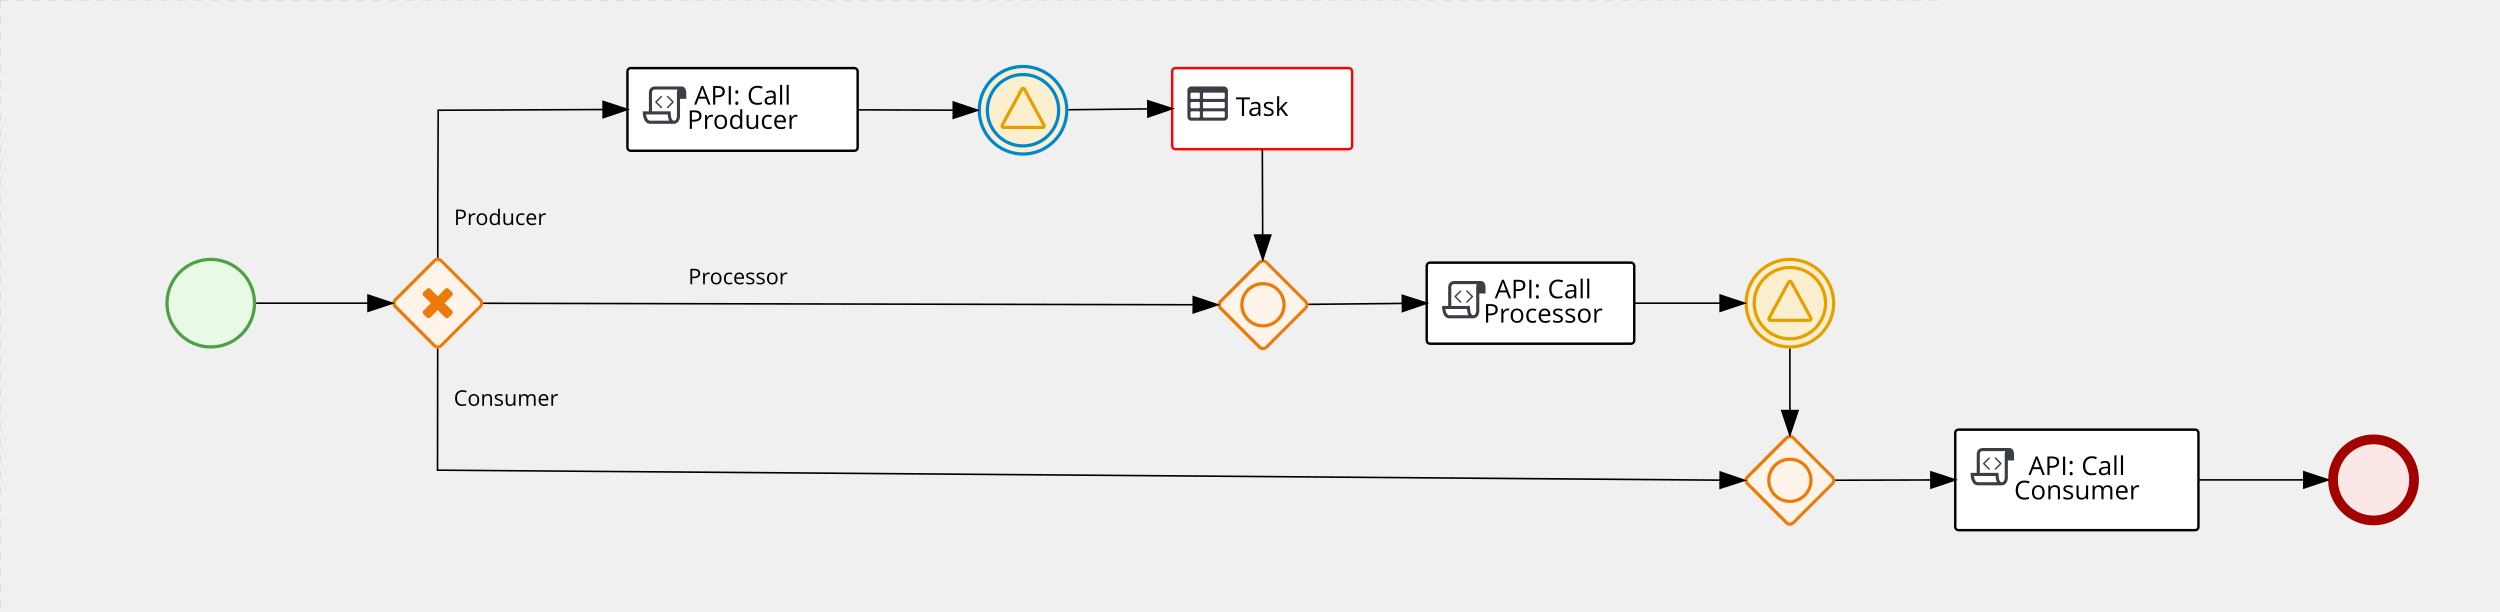
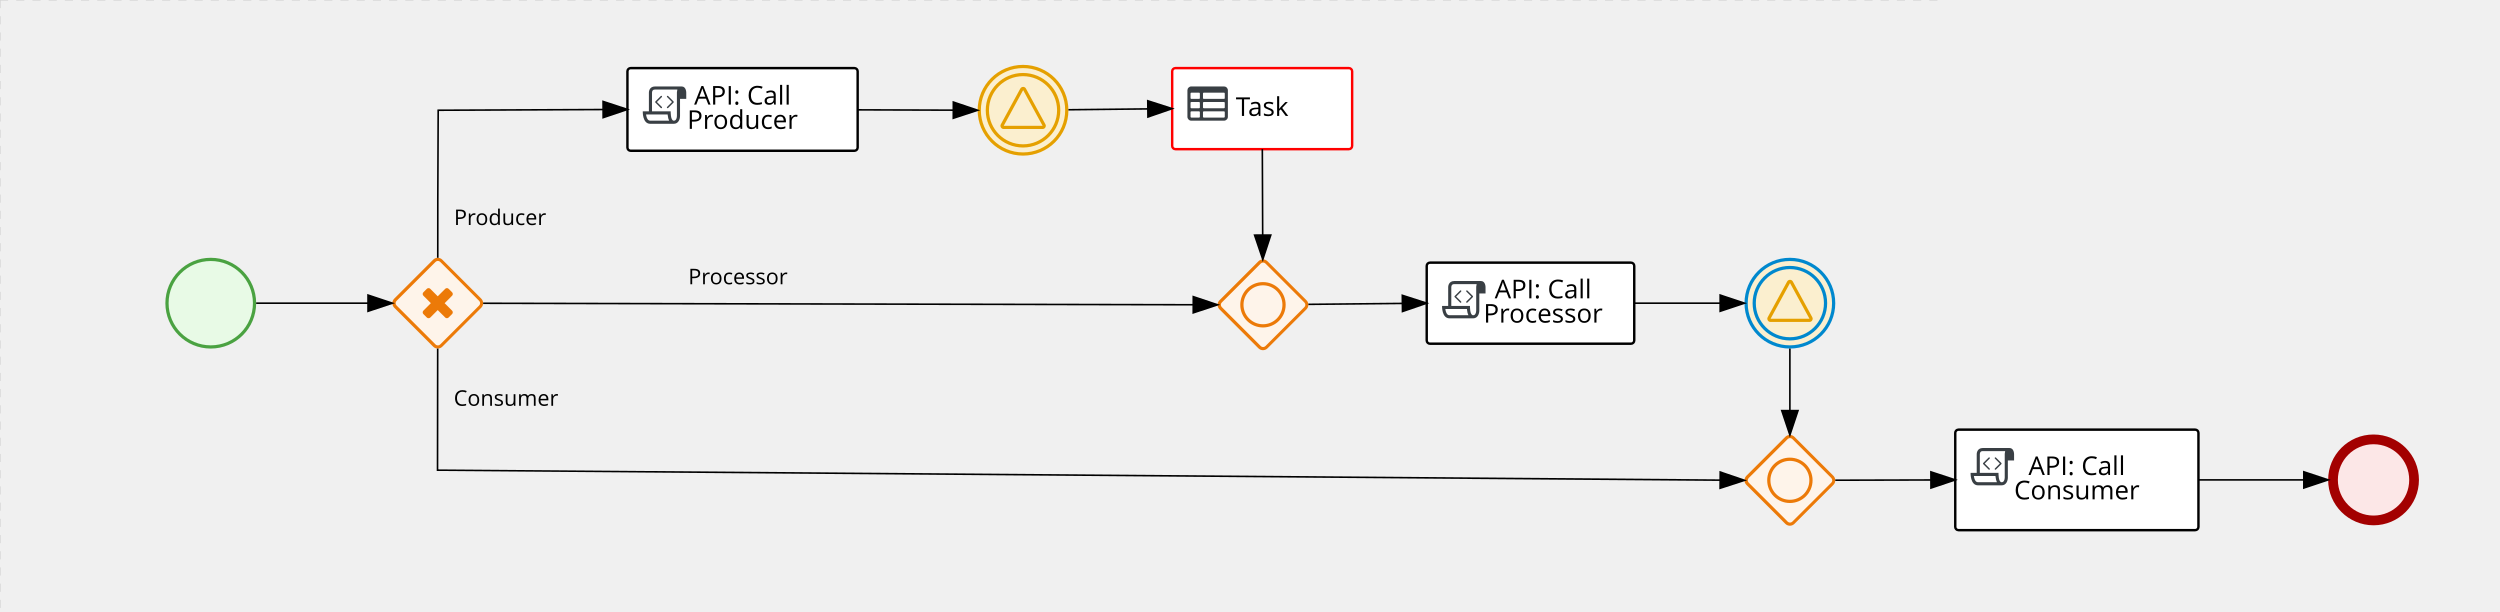
<svg xmlns="http://www.w3.org/2000/svg" version="1.1" width="1542" height="377" viewBox="0 0 1542 377">
  <defs />
  <g transform="matrix(1,0,0,1,0,0)">
    <g>
      <g>
        <g>
          <path fill="none" stroke="#d3d3d3" paint-order="fill stroke markers" d=" M 0 0 L 1200 0" stroke-miterlimit="10" stroke-opacity="0.8" stroke-dasharray="5" />
        </g>
        <g>
          <path fill="none" stroke="#d3d3d3" paint-order="fill stroke markers" d=" M 0 0 L 0 800" stroke-miterlimit="10" stroke-opacity="0.8" stroke-dasharray="5" />
        </g>
      </g>
      <g id="_FB3B2DDF-F28E-4488-AC1C-FC80F6DFA21D" bpmn2nodeid="_FB3B2DDF-F28E-4488-AC1C-FC80F6DFA21D" transform="matrix(1,0,0,1,723,42)">
        <g>
          <path fill="none" stroke="none" />
        </g>
        <g transform="matrix(1,0,0,1,0,0)">
          <path fill="#ffffff" stroke="none" id="_FB3B2DDF-F28E-4488-AC1C-FC80F6DFA21D?shapeType=BACKGROUND" paint-order="stroke fill markers" d=" M 2 0 L 109 0 L 109 0 A 2 2 0 0 1 111 2 L 111 48 L 111 48 A 2 2 0 0 1 109 50 L 2 50 L 2 50 A 2 2 0 0 1 0 48 L 0 2 L 0 2 A 2 2 0 0 1 2 0 Z" />
        </g>
        <g transform="matrix(1,0,0,1,0,0)">
          <path fill="none" stroke="rgb(255,0,0)" id="_FB3B2DDF-F28E-4488-AC1C-FC80F6DFA21D?shapeType=BORDER&amp;renderType=STROKE" paint-order="fill stroke markers" d=" M 2 0 L 109 0 L 109 0 A 2 2 0 0 1 111 2 L 111 48 L 111 48 A 2 2 0 0 1 109 50 L 2 50 L 2 50 A 2 2 0 0 1 0 48 L 0 2 L 0 2 A 2 2 0 0 1 2 0 Z" stroke-miterlimit="10" stroke-width="1.5" stroke-dasharray="" />
        </g>
        <g>
          <g transform="matrix(0.06,0,0,0.06,9.4,9.4)">
            <g transform="matrix(1,0,0,1,0,0)">
              <path fill="#393f44" stroke="none" id="_FB3B2DDF-F28E-4488-AC1C-FC80F6DFA21D_task__l39e__3KHJ" paint-order="stroke fill markers" d=" M 0 0 M 128 344 L 128 296 C 128 293.7 127.2 291.8 125.8 290.2 C 124.4 288.6 122.4 288 120 288 L 40 288 C 37.7 288 35.8 288.8 34.2 290.2 C 32.6 291.6 32 293.7 32 296 L 32 344 C 32 346.3 32.8 348.2 34.2 349.8 C 35.6 351.4 37.6 352 40 352 L 120 352 C 122.3 352 124.2 351.2 125.8 349.8 C 127.4 348.4 128 346.3 128 344 Z M 0 0 M 128 248 L 128 200 C 128 197.7 127.2 195.8 125.8 194.2 C 124.4 192.6 122.4 192 120 192 L 40 192 C 37.7 192 35.8 192.8 34.2 194.2 C 32.6 195.6 32 197.7 32 200 L 32 248 C 32 250.3 32.8 252.2 34.2 253.8 C 35.6 255.4 37.6 256 40 256 L 120 256 C 122.3 256 124.2 255.2 125.8 253.8 C 127.4 252.4 128 250.3 128 248 Z M 0 0 M 376 352 C 378.3 352 380.2 351.2 381.8 349.8 C 383.4 348.4 384 346.4 384 344 L 384 296 C 384 293.7 383.2 291.8 381.8 290.2 C 380.4 288.6 378.4 288 376 288 L 168 288 C 165.7 288 163.8 288.8 162.2 290.2 C 160.6 291.6 160 293.6 160 296 L 160 344 C 160 346.3 160.8 348.2 162.2 349.8 C 163.6 351.4 165.6 352 168 352 L 376 352 Z M 0 0 M 128 152 L 128 104 C 128 101.7 127.2 99.8 125.8 98.2 C 124.4 96.6 122.3 96 120 96 L 40 96 C 37.7 96 35.8 96.8 34.2 98.2 C 32.6 99.6 32 101.7 32 104 L 32 152 C 32 154.3 32.8 156.2 34.2 157.8 C 35.6 159.4 37.6 160 40 160 L 120 160 C 122.3 160 124.2 159.2 125.8 157.8 C 127.4 156.4 128 154.3 128 152 Z M 0 0 M 376 256 C 378.3 256 380.2 255.2 381.8 253.8 C 383.4 252.4 384 250.4 384 248 L 384 200 C 384 197.7 383.2 195.8 381.8 194.2 C 380.4 192.6 378.4 192 376 192 L 168 192 C 165.7 192 163.8 192.8 162.2 194.2 C 160.6 195.6 160 197.6 160 200 L 160 248 C 160 250.3 160.8 252.2 162.2 253.8 C 163.6 255.4 165.6 256 168 256 L 376 256 Z M 0 0 M 376 160 C 378.3 160 380.2 159.2 381.8 157.8 C 383.4 156.4 384 154.4 384 152 L 384 104 C 384 101.7 383.2 99.8 381.8 98.2 C 380.4 96.6 378.3 96 376 96 L 168 96 C 165.7 96 163.8 96.8 162.2 98.2 C 160.6 99.6 160 101.6 160 104 L 160 152 C 160 154.3 160.8 156.2 162.2 157.8 C 163.6 159.4 165.6 160 168 160 L 376 160 Z M 0 0 M 416 72 L 416 344 C 416 355 412.1 364.4 404.2 372.2 C 396.3 380 387 384 376 384 L 40 384 C 29 384 19.6 380.1 11.8 372.2 C 4 364.3 0 355 0 344 L 0 72 C 0 61 3.9 51.6 11.8 43.8 C 19.7 36 29 32 40 32 L 376 32 C 387 32 396.4 35.9 404.2 43.8 C 412 51.7 416 61 416 72 Z" />
            </g>
          </g>
        </g>
        <g transform="matrix(1,0,0,1,39.25,17.5)">
          <text fill="#000000" stroke="none" font-family="Open Sans" font-size="12pt" font-style="normal" font-weight="normal" text-decoration="normal" x="16.25" y="12" text-anchor="middle" dominant-baseline="alphabetic">Task</text>
        </g>
      </g>
      <g id="_B7E5A919-E257-4035-85AF-10C59451F5D8" bpmn2nodeid="_B7E5A919-E257-4035-85AF-10C59451F5D8" transform="matrix(1,0,0,1,1076,268.2736)">
        <g>
          <path fill="none" stroke="none" />
        </g>
        <g transform="matrix(0.125,0,0,0.125,0,0)">
          <g transform="matrix(1,0,0,1,0,0)">
            <path fill="#fef4ea" stroke="none" id="_B7E5A919-E257-4035-85AF-10C59451F5D8?shapeType=BACKGROUND" paint-order="stroke fill markers" d=" M 0 0 M 224.4 4.3 C 216.4 4.3 208.4 7.3 202.3 13.4 L 13.5 202.2 C 1.3 214.4 1.3 234.2 13.5 246.4 L 202.2 435.1 C 208.3 441.2 216.4 444.2 224.3 444.2 C 232.2 444.2 240.3 441.2 246.4 435.1 L 435.1 246.4 C 447.3 234.2 447.3 214.4 435.1 202.2 L 246.5 13.4 C 240.4 7.3 232.4 4.3 224.4 4.3 L 224.4 4.3 Z" />
          </g>
          <g>
            <g transform="matrix(1,0,0,1,0,0)">
              <g transform="matrix(1,0,0,1,0,0)">
                <path fill="#ec7a08" stroke="none" id="_B7E5A919-E257-4035-85AF-10C59451F5D8?shapeType=BORDER&amp;renderType=FILL" paint-order="stroke fill markers" d=" M 0 0 M 20.8 212.7 L 213.3 20.2 C 219.6 13.9 229.7 13.9 235.9 20.2 L 428.4 212.7 C 434.7 219 434.7 229.1 428.4 235.3 L 235.9 427.8 C 229.6 434.1 219.5 434.1 213.3 427.8 L 20.8 235.3 C 14.5 229.1 14.5 218.9 20.8 212.7 L 20.8 212.7 Z M 0 0 M 0 224 C 0 232.1 3.1 240.3 9.3 246.5 L 201.5 438.7 C 213.9 451.1 234.1 451.1 246.5 438.7 L 438.7 246.5 C 444.9 240.3 448 232.1 448 224 C 448 215.9 444.9 207.7 438.7 201.5 L 246.5 9.3 C 234.1 -3.1 213.9 -3.1 201.5 9.3 L 9.3 201.5 C 3.1 207.7 0 215.9 0 224 L 0 224 Z" />
              </g>
            </g>
          </g>
          <g>
            <g transform="matrix(1,0,0,1,0,0)">
              <g transform="matrix(1,0,0,1,0,0)">
                <path fill="#ec7a08" stroke="none" id="_B7E5A919-E257-4035-85AF-10C59451F5D8_inclusive" paint-order="stroke fill markers" d=" M 0 0 M 224 127.9 C 249.6 127.9 273.8 137.9 291.9 156 C 310 174.2 320 198.3 320 223.9 C 320 249.5 310 273.6 291.9 291.8 C 273.8 309.9 249.7 319.9 224 319.9 C 198.3 319.9 174.2 309.9 156.1 291.8 C 138 273.7 128 249.6 128 223.9 C 128 198.2 138 174.1 156.1 156 C 174.2 137.9 198.4 127.9 224 127.9 M 224 111.9 C 162.1 111.9 112 162 112 223.9 C 112 285.8 162.1 335.9 224 335.9 C 285.9 335.9 336 285.8 336 223.9 C 336 162 285.9 111.9 224 111.9 L 224 111.9 Z" />
              </g>
            </g>
          </g>
        </g>
        <g transform="matrix(1,0,0,1,28,61)" />
      </g>
      <g id="_68AA4A4B-A0DD-431D-AE56-16A1372D96DF" bpmn2nodeid="_68AA4A4B-A0DD-431D-AE56-16A1372D96DF" transform="matrix(1,0,0,1,1206,265)">
        <g>
          <path fill="none" stroke="none" />
        </g>
        <g transform="matrix(1,0,0,1,0,0)">
          <path fill="#ffffff" stroke="none" id="_68AA4A4B-A0DD-431D-AE56-16A1372D96DF?shapeType=BACKGROUND" paint-order="stroke fill markers" d=" M 2 0 L 148 0 L 148 0 A 2 2 0 0 1 150 2 L 150 60 L 150 60 A 2 2 0 0 1 148 62 L 2 62 L 2 62 A 2 2 0 0 1 0 60 L 0 2 L 0 2 A 2 2 0 0 1 2 0 Z" />
        </g>
        <g transform="matrix(1,0,0,1,0,0)">
          <path fill="none" stroke="rgb(0,0,0)" id="_68AA4A4B-A0DD-431D-AE56-16A1372D96DF?shapeType=BORDER&amp;renderType=STROKE" paint-order="fill stroke markers" d=" M 2 0 L 148 0 L 148 0 A 2 2 0 0 1 150 2 L 150 60 L 150 60 A 2 2 0 0 1 148 62 L 2 62 L 2 62 A 2 2 0 0 1 0 60 L 0 2 L 0 2 A 2 2 0 0 1 2 0 Z" stroke-miterlimit="10" stroke-width="1.5" stroke-dasharray="" />
        </g>
        <g>
          <g transform="matrix(0.06,0,0,0.06,9.4,9.4)">
            <g transform="matrix(1,0,0,1,0,0)">
              <path fill="#393f44" stroke="none" id="_68AA4A4B-A0DD-431D-AE56-16A1372D96DF_task__FQFd__KwNe" paint-order="stroke fill markers" d=" M 0 0 M 197.3 130.2 C 194.4 127.3 189.6 127.3 186.7 130.2 L 130.2 186.7 C 127.3 189.6 127.3 194.4 130.2 197.3 L 186.7 253.8 C 188.1 255.3 190.1 256 192 256 C 193.9 256 195.9 255.3 197.3 253.7 C 200.2 250.8 200.2 246 197.3 243.1 L 146.2 192 L 197.3 140.8 C 200.2 137.9 200.2 133.1 197.3 130.2 Z" />
            </g>
            <g transform="matrix(1,0,0,1,0,0)">
              <path fill="#393f44" stroke="none" id="_68AA4A4B-A0DD-431D-AE56-16A1372D96DF_task__FQFd__W91P" paint-order="stroke fill markers" d=" M 0 0 M 261.3 130.2 C 258.4 127.3 253.6 127.3 250.7 130.2 C 247.8 133.1 247.8 137.9 250.7 140.8 L 301.8 191.9 L 250.7 243 C 247.8 245.9 247.8 250.7 250.7 253.6 C 252.1 255.3 254.1 256 256 256 C 257.9 256 259.9 255.3 261.3 253.8 L 317.8 197.3 C 320.7 194.4 320.7 189.6 317.8 186.7 L 261.3 130.2 Z" />
            </g>
            <g transform="matrix(1,0,0,1,0,0)">
              <path fill="#393f44" stroke="none" id="_68AA4A4B-A0DD-431D-AE56-16A1372D96DF_task__FQFd__wKhe" paint-order="stroke fill markers" d=" M 0 0 M 400 32 C 400 32 152.8 32 128 32 C 62 32 64 96 64 96 L 64 288 L 1 288 C 1 288 -4 416 78 416 L 320 416 C 368 416 384 368 384 336 C 384 314.2 384 224.4 384 160 L 448 160 L 448 96 C 448 96 449 32 400 32 Z M 0 0 M 78 383.9 C 68.5 383.9 61.6 381.1 55.5 374.9 C 43.4 362.4 37.5 339.6 34.9 320 L 256.9 320 C 257.1 322.7 257.3 325.4 257.6 328.2 C 260 351.6 264.7 370.1 271.9 383.9 L 78 383.9 L 78 383.9 Z M 0 0 M 352 336 C 352 345.9 349.6 360.3 342.9 371 C 337.2 380.1 330.4 384 320 384 C 285 384 288 288 288 288 L 96 288 L 96 96 L 96 95.9 L 96 95.1 C 96 90.6 97.6 78.3 104.7 71.2 C 106.5 69.4 111.9 64 128 64 L 356.5 64 C 354.4 72.8 352.8 81.8 352.2 89.9 C 352.2 90.5 352.1 91.1 352.1 91.7 C 352.1 92 352.1 92.3 352.1 92.6 C 352 94.8 352 96 352 96 L 352 160 L 352 336 Z" />
            </g>
          </g>
        </g>
        <g transform="matrix(1,0,0,1,36.28906,16)">
          <text fill="#000000" stroke="none" font-family="Open Sans" font-size="12pt" font-style="normal" font-weight="normal" text-decoration="normal" x="38.711" y="12" text-anchor="middle" dominant-baseline="alphabetic"> API: Call   </text>
          <text fill="#000000" stroke="none" font-family="Open Sans" font-size="12pt" font-style="normal" font-weight="normal" text-decoration="normal" x="38.711" y="27" text-anchor="middle" dominant-baseline="alphabetic">Consumer</text>
        </g>
      </g>
      <g id="_72CE0A46-7384-4DC4-9028-5D31E85D5A11" bpmn2nodeid="_72CE0A46-7384-4DC4-9028-5D31E85D5A11" transform="matrix(1,0,0,1,102,159)">
        <g>
          <path fill="none" stroke="none" />
        </g>
        <g transform="matrix(0.125,0,0,0.125,0,0)">
          <g transform="matrix(1,0,0,1,0,0)">
            <path fill="#e8fae6" stroke="none" id="_72CE0A46-7384-4DC4-9028-5D31E85D5A11?shapeType=BACKGROUND" paint-order="stroke fill markers" d=" M 0 0 M 444 224 C 444 263.9 434.2 300.8 414.4 334.5 C 394.7 368.2 368 394.9 334.4 414.5 C 300.8 434.1 263.9 444 224 444 C 184.1 444 147.2 434.2 113.5 414.4 C 79.8 394.7 53.1 368 33.5 334.4 C 13.9 300.8 4 263.9 4 224 C 4 184.1 13.8 147.2 33.6 113.5 C 53.4 79.8 80.1 53.1 113.6 33.5 C 147.1 13.9 184.1 4 224 4 C 263.9 4 300.8 13.8 334.5 33.6 C 368.2 53.4 394.9 80.1 414.5 113.6 C 434.1 147.1 444 184.1 444 224 Z" />
          </g>
          <g>
            <g transform="matrix(1,0,0,1,0,0)">
              <g transform="matrix(1,0,0,1,0,0)">
                <path fill="#4aa241" stroke="none" id="_72CE0A46-7384-4DC4-9028-5D31E85D5A11?shapeType=BORDER&amp;renderType=FILL" paint-order="stroke fill markers" d=" M 0 0 M 224 0 C 100.3 0 0 100.3 0 224 C 0 347.7 100.3 448 224 448 C 347.7 448 448 347.7 448 224 C 448 100.3 347.7 0 224 0 Z M 0 0 M 224 432 C 109.1 432 16 338.9 16 224 C 16 109.1 109.1 16 224 16 C 338.9 16 432 109.1 432 224 C 432 338.9 338.9 432 224 432 Z" />
              </g>
            </g>
          </g>
        </g>
        <g transform="matrix(1,0,0,1,28,61)" />
      </g>
      <g id="_BE36BE85-3D7F-46A1-9A33-116F833AA8BC" bpmn2nodeid="_BE36BE85-3D7F-46A1-9A33-116F833AA8BC" transform="matrix(1,0,0,1,242,159)">
        <g>
          <path fill="none" stroke="none" />
        </g>
        <g transform="matrix(0.125,0,0,0.125,0,0)">
          <g transform="matrix(1,0,0,1,0,0)">
            <path fill="#fef4ea" stroke="none" id="_BE36BE85-3D7F-46A1-9A33-116F833AA8BC?shapeType=BACKGROUND" paint-order="stroke fill markers" d=" M 0 0 M 224.4 4.3 C 216.4 4.3 208.4 7.3 202.3 13.4 L 13.5 202.2 C 1.3 214.4 1.3 234.2 13.5 246.4 L 202.2 435.1 C 208.3 441.2 216.4 444.2 224.3 444.2 C 232.2 444.2 240.3 441.2 246.4 435.1 L 435.1 246.4 C 447.3 234.2 447.3 214.4 435.1 202.2 L 246.5 13.4 C 240.4 7.3 232.4 4.3 224.4 4.3 L 224.4 4.3 Z" />
          </g>
          <g>
            <g transform="matrix(1,0,0,1,0,0)">
              <g transform="matrix(1,0,0,1,0,0)">
                <path fill="rgb(236,122,8)" stroke="none" id="_BE36BE85-3D7F-46A1-9A33-116F833AA8BC?shapeType=BORDER&amp;renderType=FILL" paint-order="stroke fill markers" d=" M 0 0 M 20.8 212.7 L 213.3 20.2 C 219.6 13.9 229.7 13.9 235.9 20.2 L 428.4 212.7 C 434.7 219 434.7 229.1 428.4 235.3 L 235.9 427.8 C 229.6 434.1 219.5 434.1 213.3 427.8 L 20.8 235.3 C 14.5 229.1 14.5 218.9 20.8 212.7 L 20.8 212.7 Z M 0 0 M 0 224 C 0 232.1 3.1 240.3 9.3 246.5 L 201.5 438.7 C 213.9 451.1 234.1 451.1 246.5 438.7 L 438.7 246.5 C 444.9 240.3 448 232.1 448 224 C 448 215.9 444.9 207.7 438.7 201.5 L 246.5 9.3 C 234.1 -3.1 213.9 -3.1 201.5 9.3 L 9.3 201.5 C 3.1 207.7 0 215.9 0 224 L 0 224 Z" />
              </g>
            </g>
          </g>
          <g>
            <g transform="matrix(1,0,0,1,0,0)">
              <g transform="matrix(1,0,0,1,0,0)">
                <path fill="#ec7a08" stroke="none" id="_BE36BE85-3D7F-46A1-9A33-116F833AA8BC_exclusive" paint-order="stroke fill markers" d=" M 0 0 M 298.2 269.2 C 298.2 272.6 297.1 275.3 294.7 277.7 L 277.7 294.7 C 275.3 297.1 272.6 298.2 269.2 298.2 C 265.8 298.2 263.1 297.1 260.7 294.7 L 224 258 L 187.2 294.8 C 184.8 297.2 182.1 298.3 178.7 298.3 C 175.3 298.3 172.6 297.2 170.2 294.8 L 153.2 277.8 C 150.8 275.4 149.7 272.7 149.7 269.3 C 149.7 265.9 150.8 263.2 153.2 260.8 L 190 224 L 153.2 187.2 C 150.8 184.8 149.7 182 149.7 178.7 C 149.7 175.3 150.8 172.5 153.2 170.2 L 170.2 153.2 C 172.6 150.8 175.3 149.7 178.7 149.7 C 182.1 149.7 184.8 150.8 187.2 153.2 L 224 190 L 260.8 153.2 C 263.2 150.8 265.9 149.7 269.3 149.7 C 272.7 149.7 275.4 150.8 277.8 153.2 L 294.8 170.2 C 297.2 172.5 298.3 175.3 298.3 178.7 C 298.3 182 297.2 184.8 294.8 187.2 L 258 224 L 294.8 260.8 C 297.1 263.1 298.2 265.9 298.2 269.2 Z" />
              </g>
            </g>
          </g>
        </g>
        <g transform="matrix(1,0,0,1,28,61)" />
      </g>
      <g id="_6A168023-C328-44A9-BABC-58A5A786E465" bpmn2nodeid="_6A168023-C328-44A9-BABC-58A5A786E465" transform="matrix(1,0,0,1,1076,159)">
        <g>
          <path fill="none" stroke="none" />
        </g>
        <g transform="matrix(0.125,0,0,0.125,0,0)">
          <g transform="matrix(1,0,0,1,0,0)">
            <path fill="#fbefcf" stroke="none" id="_6A168023-C328-44A9-BABC-58A5A786E465?shapeType=BACKGROUND" paint-order="stroke fill markers" d=" M 0 0 M 444 224 C 444 263.9 434.2 300.8 414.4 334.5 C 394.7 368.2 368 394.9 334.4 414.5 C 300.8 434.1 263.9 444 224 444 C 184.1 444 147.2 434.2 113.5 414.4 C 79.8 394.7 53.1 368 33.5 334.4 C 13.9 300.8 4 263.9 4 224 C 4 184.1 13.8 147.2 33.6 113.5 C 53.4 79.8 80.1 53.1 113.6 33.5 C 147.1 13.9 184.1 4 224 4 C 263.9 4 300.8 13.8 334.5 33.6 C 368.2 53.4 394.9 80.1 414.5 113.6 C 434.1 147.1 444 184.1 444 224 Z" />
          </g>
          <g>
            <g transform="matrix(1,0,0,1,0,0)">
              <g transform="matrix(1,0,0,1,0,0)">
-                 <path fill="rgb(229,160,0)" stroke="none" id="_6A168023-C328-44A9-BABC-58A5A786E465?shapeType=BORDER&amp;renderType=FILL" paint-order="stroke fill markers" d=" M 0 0 M 224 408 C 122.5 408 40 325.5 40 224 C 40 122.5 122.5 40 224 40 C 325.5 40 408 122.5 408 224 C 408 325.5 325.5 408 224 408 Z M 0 0 M 224 56 C 131.4 56 56 131.4 56 224 C 56 316.6 131.4 392 224 392 C 316.6 392 392 316.6 392 224 C 392 131.4 316.6 56 224 56 Z M 0 0 M 224 16 C 252.1 16 279.3 21.5 305 32.3 C 329.8 42.8 352 57.8 371.1 76.9 C 390.2 96 405.2 118.3 415.7 143 C 426.5 168.6 432 195.9 432 224 C 432 252.1 426.5 279.3 415.7 305 C 405.2 329.8 390.2 352 371.1 371.1 C 352 390.2 329.7 405.2 305 415.7 C 279.4 426.5 252.1 432 224 432 C 195.9 432 168.7 426.5 143 415.7 C 118.2 405.2 96 390.2 76.9 371.1 C 57.8 352 42.8 329.7 32.3 305 C 21.5 279.3 16 252.1 16 224 C 16 195.9 21.5 168.7 32.3 143 C 42.8 118.2 57.8 96 76.9 76.9 C 96 57.8 118.3 42.8 143 32.3 C 168.7 21.5 195.9 16 224 16 M 224 0 C 100.3 0 0 100.3 0 224 C 0 347.7 100.3 448 224 448 C 347.7 448 448 347.7 448 224 C 448 100.3 347.7 0 224 0 L 224 0 Z" />
+                 <path fill="rgb(0,136,206)" stroke="none" id="_6A168023-C328-44A9-BABC-58A5A786E465?shapeType=BORDER&amp;renderType=FILL" paint-order="stroke fill markers" d=" M 0 0 M 224 408 C 122.5 408 40 325.5 40 224 C 40 122.5 122.5 40 224 40 C 325.5 40 408 122.5 408 224 C 408 325.5 325.5 408 224 408 Z M 0 0 M 224 56 C 131.4 56 56 131.4 56 224 C 56 316.6 131.4 392 224 392 C 316.6 392 392 316.6 392 224 C 392 131.4 316.6 56 224 56 Z M 0 0 M 224 16 C 252.1 16 279.3 21.5 305 32.3 C 329.8 42.8 352 57.8 371.1 76.9 C 390.2 96 405.2 118.3 415.7 143 C 426.5 168.6 432 195.9 432 224 C 432 252.1 426.5 279.3 415.7 305 C 405.2 329.8 390.2 352 371.1 371.1 C 352 390.2 329.7 405.2 305 415.7 C 279.4 426.5 252.1 432 224 432 C 195.9 432 168.7 426.5 143 415.7 C 118.2 405.2 96 390.2 76.9 371.1 C 57.8 352 42.8 329.7 32.3 305 C 21.5 279.3 16 252.1 16 224 C 16 195.9 21.5 168.7 32.3 143 C 42.8 118.2 57.8 96 76.9 76.9 C 96 57.8 118.3 42.8 143 32.3 C 168.7 21.5 195.9 16 224 16 M 224 0 C 100.3 0 0 100.3 0 224 C 0 347.7 100.3 448 224 448 C 347.7 448 448 347.7 448 224 C 448 100.3 347.7 0 224 0 L 224 0 Z" />
              </g>
            </g>
          </g>
          <g>
            <g transform="matrix(1,0,0,1,0,0)">
              <g transform="matrix(1,0,0,1,0,0)">
                <path fill="#e5a000" stroke="none" id="_6A168023-C328-44A9-BABC-58A5A786E465_signal-catching" paint-order="stroke fill markers" d=" M 0 0 M 224.6 124.8 L 320.5 300.7 L 128.8 300.7 L 224.6 124.8 M 224.6 108.7 C 221.7 108.7 219 109.5 216.5 110.9 C 214 112.3 212.1 114.5 210.6 117 L 114.7 293 C 111.8 298.2 111.9 303.5 114.9 308.8 C 116.3 311.2 118.2 313.2 120.7 314.6 C 123.1 316 125.8 316.7 128.7 316.7 L 320.5 316.7 C 323.4 316.7 325.9 316 328.4 314.6 C 330.9 313.2 332.8 311.3 334.2 308.8 C 337.3 303.6 337.3 298.3 334.4 293 L 238.5 117 C 237.1 114.4 235.2 112.4 232.7 110.9 C 230.2 109.4 227.5 108.7 224.6 108.7 L 224.6 108.7 Z" />
              </g>
            </g>
          </g>
        </g>
        <g transform="matrix(1,0,0,1,28,61)" />
      </g>
      <g id="_A7E9ECED-0EE8-489B-8EB9-1EC13117FCDC" bpmn2nodeid="_A7E9ECED-0EE8-489B-8EB9-1EC13117FCDC" transform="matrix(1,0,0,1,751,160)">
        <g>
          <path fill="none" stroke="none" />
        </g>
        <g transform="matrix(0.125,0,0,0.125,0,0)">
          <g transform="matrix(1,0,0,1,0,0)">
            <path fill="#fef4ea" stroke="none" id="_A7E9ECED-0EE8-489B-8EB9-1EC13117FCDC?shapeType=BACKGROUND" paint-order="stroke fill markers" d=" M 0 0 M 224.4 4.3 C 216.4 4.3 208.4 7.3 202.3 13.4 L 13.5 202.2 C 1.3 214.4 1.3 234.2 13.5 246.4 L 202.2 435.1 C 208.3 441.2 216.4 444.2 224.3 444.2 C 232.2 444.2 240.3 441.2 246.4 435.1 L 435.1 246.4 C 447.3 234.2 447.3 214.4 435.1 202.2 L 246.5 13.4 C 240.4 7.3 232.4 4.3 224.4 4.3 L 224.4 4.3 Z" />
          </g>
          <g>
            <g transform="matrix(1,0,0,1,0,0)">
              <g transform="matrix(1,0,0,1,0,0)">
                <path fill="#ec7a08" stroke="none" id="_A7E9ECED-0EE8-489B-8EB9-1EC13117FCDC?shapeType=BORDER&amp;renderType=FILL" paint-order="stroke fill markers" d=" M 0 0 M 20.8 212.7 L 213.3 20.2 C 219.6 13.9 229.7 13.9 235.9 20.2 L 428.4 212.7 C 434.7 219 434.7 229.1 428.4 235.3 L 235.9 427.8 C 229.6 434.1 219.5 434.1 213.3 427.8 L 20.8 235.3 C 14.5 229.1 14.5 218.9 20.8 212.7 L 20.8 212.7 Z M 0 0 M 0 224 C 0 232.1 3.1 240.3 9.3 246.5 L 201.5 438.7 C 213.9 451.1 234.1 451.1 246.5 438.7 L 438.7 246.5 C 444.9 240.3 448 232.1 448 224 C 448 215.9 444.9 207.7 438.7 201.5 L 246.5 9.3 C 234.1 -3.1 213.9 -3.1 201.5 9.3 L 9.3 201.5 C 3.1 207.7 0 215.9 0 224 L 0 224 Z" />
              </g>
            </g>
          </g>
          <g>
            <g transform="matrix(1,0,0,1,0,0)">
              <g transform="matrix(1,0,0,1,0,0)">
                <path fill="#ec7a08" stroke="none" id="_A7E9ECED-0EE8-489B-8EB9-1EC13117FCDC_inclusive" paint-order="stroke fill markers" d=" M 0 0 M 224 127.9 C 249.6 127.9 273.8 137.9 291.9 156 C 310 174.2 320 198.3 320 223.9 C 320 249.5 310 273.6 291.9 291.8 C 273.8 309.9 249.7 319.9 224 319.9 C 198.3 319.9 174.2 309.9 156.1 291.8 C 138 273.7 128 249.6 128 223.9 C 128 198.2 138 174.1 156.1 156 C 174.2 137.9 198.4 127.9 224 127.9 M 224 111.9 C 162.1 111.9 112 162 112 223.9 C 112 285.8 162.1 335.9 224 335.9 C 285.9 335.9 336 285.8 336 223.9 C 336 162 285.9 111.9 224 111.9 L 224 111.9 Z" />
              </g>
            </g>
          </g>
        </g>
        <g transform="matrix(1,0,0,1,28,61)" />
      </g>
      <g id="_B4357DCD-C2DF-46C0-859D-A9E5C8181472" bpmn2nodeid="_B4357DCD-C2DF-46C0-859D-A9E5C8181472" transform="matrix(1,0,0,1,603,40)">
        <g>
          <path fill="none" stroke="none" />
        </g>
        <g transform="matrix(0.125,0,0,0.125,0,0)">
          <g transform="matrix(1,0,0,1,0,0)">
            <path fill="#fbefcf" stroke="none" id="_B4357DCD-C2DF-46C0-859D-A9E5C8181472?shapeType=BACKGROUND" paint-order="stroke fill markers" d=" M 0 0 M 444 224 C 444 263.9 434.2 300.8 414.4 334.5 C 394.7 368.2 368 394.9 334.4 414.5 C 300.8 434.1 263.9 444 224 444 C 184.1 444 147.2 434.2 113.5 414.4 C 79.8 394.7 53.1 368 33.5 334.4 C 13.9 300.8 4 263.9 4 224 C 4 184.1 13.8 147.2 33.6 113.5 C 53.4 79.8 80.1 53.1 113.6 33.5 C 147.1 13.9 184.1 4 224 4 C 263.9 4 300.8 13.8 334.5 33.6 C 368.2 53.4 394.9 80.1 414.5 113.6 C 434.1 147.1 444 184.1 444 224 Z" />
          </g>
          <g>
            <g transform="matrix(1,0,0,1,0,0)">
              <g transform="matrix(1,0,0,1,0,0)">
-                 <path fill="rgb(0,136,206)" stroke="none" id="_B4357DCD-C2DF-46C0-859D-A9E5C8181472?shapeType=BORDER&amp;renderType=FILL" paint-order="stroke fill markers" d=" M 0 0 M 224 408 C 122.5 408 40 325.5 40 224 C 40 122.5 122.5 40 224 40 C 325.5 40 408 122.5 408 224 C 408 325.5 325.5 408 224 408 Z M 0 0 M 224 56 C 131.4 56 56 131.4 56 224 C 56 316.6 131.4 392 224 392 C 316.6 392 392 316.6 392 224 C 392 131.4 316.6 56 224 56 Z M 0 0 M 224 16 C 252.1 16 279.3 21.5 305 32.3 C 329.8 42.8 352 57.8 371.1 76.9 C 390.2 96 405.2 118.3 415.7 143 C 426.5 168.6 432 195.9 432 224 C 432 252.1 426.5 279.3 415.7 305 C 405.2 329.8 390.2 352 371.1 371.1 C 352 390.2 329.7 405.2 305 415.7 C 279.4 426.5 252.1 432 224 432 C 195.9 432 168.7 426.5 143 415.7 C 118.2 405.2 96 390.2 76.9 371.1 C 57.8 352 42.8 329.7 32.3 305 C 21.5 279.3 16 252.1 16 224 C 16 195.9 21.5 168.7 32.3 143 C 42.8 118.2 57.8 96 76.9 76.9 C 96 57.8 118.3 42.8 143 32.3 C 168.7 21.5 195.9 16 224 16 M 224 0 C 100.3 0 0 100.3 0 224 C 0 347.7 100.3 448 224 448 C 347.7 448 448 347.7 448 224 C 448 100.3 347.7 0 224 0 L 224 0 Z" />
+                 <path fill="rgb(229,160,0)" stroke="none" id="_B4357DCD-C2DF-46C0-859D-A9E5C8181472?shapeType=BORDER&amp;renderType=FILL" paint-order="stroke fill markers" d=" M 0 0 M 224 408 C 122.5 408 40 325.5 40 224 C 40 122.5 122.5 40 224 40 C 325.5 40 408 122.5 408 224 C 408 325.5 325.5 408 224 408 Z M 0 0 M 224 56 C 131.4 56 56 131.4 56 224 C 56 316.6 131.4 392 224 392 C 316.6 392 392 316.6 392 224 C 392 131.4 316.6 56 224 56 Z M 0 0 M 224 16 C 252.1 16 279.3 21.5 305 32.3 C 329.8 42.8 352 57.8 371.1 76.9 C 390.2 96 405.2 118.3 415.7 143 C 426.5 168.6 432 195.9 432 224 C 432 252.1 426.5 279.3 415.7 305 C 405.2 329.8 390.2 352 371.1 371.1 C 352 390.2 329.7 405.2 305 415.7 C 279.4 426.5 252.1 432 224 432 C 195.9 432 168.7 426.5 143 415.7 C 118.2 405.2 96 390.2 76.9 371.1 C 57.8 352 42.8 329.7 32.3 305 C 21.5 279.3 16 252.1 16 224 C 16 195.9 21.5 168.7 32.3 143 C 42.8 118.2 57.8 96 76.9 76.9 C 96 57.8 118.3 42.8 143 32.3 C 168.7 21.5 195.9 16 224 16 M 224 0 C 100.3 0 0 100.3 0 224 C 0 347.7 100.3 448 224 448 C 347.7 448 448 347.7 448 224 C 448 100.3 347.7 0 224 0 L 224 0 Z" />
              </g>
            </g>
          </g>
          <g>
            <g transform="matrix(1,0,0,1,0,0)">
              <g transform="matrix(1,0,0,1,0,0)">
                <path fill="#e5a000" stroke="none" id="_B4357DCD-C2DF-46C0-859D-A9E5C8181472_signal-catching" paint-order="stroke fill markers" d=" M 0 0 M 224.6 124.8 L 320.5 300.7 L 128.8 300.7 L 224.6 124.8 M 224.6 108.7 C 221.7 108.7 219 109.5 216.5 110.9 C 214 112.3 212.1 114.5 210.6 117 L 114.7 293 C 111.8 298.2 111.9 303.5 114.9 308.8 C 116.3 311.2 118.2 313.2 120.7 314.6 C 123.1 316 125.8 316.7 128.7 316.7 L 320.5 316.7 C 323.4 316.7 325.9 316 328.4 314.6 C 330.9 313.2 332.8 311.3 334.2 308.8 C 337.3 303.6 337.3 298.3 334.4 293 L 238.5 117 C 237.1 114.4 235.2 112.4 232.7 110.9 C 230.2 109.4 227.5 108.7 224.6 108.7 L 224.6 108.7 Z" />
              </g>
            </g>
          </g>
        </g>
        <g transform="matrix(1,0,0,1,28,61)" />
      </g>
      <g id="_AEB34AE4-5B05-499A-BA1E-A04A92C02104" bpmn2nodeid="_AEB34AE4-5B05-499A-BA1E-A04A92C02104" transform="matrix(1,0,0,1,880,162)">
        <g>
          <path fill="none" stroke="none" />
        </g>
        <g transform="matrix(1,0,0,1,0,0)">
          <path fill="#ffffff" stroke="none" id="_AEB34AE4-5B05-499A-BA1E-A04A92C02104?shapeType=BACKGROUND" paint-order="stroke fill markers" d=" M 2 0 L 126 0 L 126 0 A 2 2 0 0 1 128 2 L 128 48 L 128 48 A 2 2 0 0 1 126 50 L 2 50 L 2 50 A 2 2 0 0 1 0 48 L 0 2 L 0 2 A 2 2 0 0 1 2 0 Z" />
        </g>
        <g transform="matrix(1,0,0,1,0,0)">
          <path fill="none" stroke="rgb(0,0,0)" id="_AEB34AE4-5B05-499A-BA1E-A04A92C02104?shapeType=BORDER&amp;renderType=STROKE" paint-order="fill stroke markers" d=" M 2 0 L 126 0 L 126 0 A 2 2 0 0 1 128 2 L 128 48 L 128 48 A 2 2 0 0 1 126 50 L 2 50 L 2 50 A 2 2 0 0 1 0 48 L 0 2 L 0 2 A 2 2 0 0 1 2 0 Z" stroke-miterlimit="10" stroke-width="1.5" stroke-dasharray="" />
        </g>
        <g>
          <g transform="matrix(0.06,0,0,0.06,9.4,9.4)">
            <g transform="matrix(1,0,0,1,0,0)">
              <path fill="#393f44" stroke="none" id="_AEB34AE4-5B05-499A-BA1E-A04A92C02104_task__FQFd__KwNe" paint-order="stroke fill markers" d=" M 0 0 M 197.3 130.2 C 194.4 127.3 189.6 127.3 186.7 130.2 L 130.2 186.7 C 127.3 189.6 127.3 194.4 130.2 197.3 L 186.7 253.8 C 188.1 255.3 190.1 256 192 256 C 193.9 256 195.9 255.3 197.3 253.7 C 200.2 250.8 200.2 246 197.3 243.1 L 146.2 192 L 197.3 140.8 C 200.2 137.9 200.2 133.1 197.3 130.2 Z" />
            </g>
            <g transform="matrix(1,0,0,1,0,0)">
              <path fill="#393f44" stroke="none" id="_AEB34AE4-5B05-499A-BA1E-A04A92C02104_task__FQFd__W91P" paint-order="stroke fill markers" d=" M 0 0 M 261.3 130.2 C 258.4 127.3 253.6 127.3 250.7 130.2 C 247.8 133.1 247.8 137.9 250.7 140.8 L 301.8 191.9 L 250.7 243 C 247.8 245.9 247.8 250.7 250.7 253.6 C 252.1 255.3 254.1 256 256 256 C 257.9 256 259.9 255.3 261.3 253.8 L 317.8 197.3 C 320.7 194.4 320.7 189.6 317.8 186.7 L 261.3 130.2 Z" />
            </g>
            <g transform="matrix(1,0,0,1,0,0)">
              <path fill="#393f44" stroke="none" id="_AEB34AE4-5B05-499A-BA1E-A04A92C02104_task__FQFd__wKhe" paint-order="stroke fill markers" d=" M 0 0 M 400 32 C 400 32 152.8 32 128 32 C 62 32 64 96 64 96 L 64 288 L 1 288 C 1 288 -4 416 78 416 L 320 416 C 368 416 384 368 384 336 C 384 314.2 384 224.4 384 160 L 448 160 L 448 96 C 448 96 449 32 400 32 Z M 0 0 M 78 383.9 C 68.5 383.9 61.6 381.1 55.5 374.9 C 43.4 362.4 37.5 339.6 34.9 320 L 256.9 320 C 257.1 322.7 257.3 325.4 257.6 328.2 C 260 351.6 264.7 370.1 271.9 383.9 L 78 383.9 L 78 383.9 Z M 0 0 M 352 336 C 352 345.9 349.6 360.3 342.9 371 C 337.2 380.1 330.4 384 320 384 C 285 384 288 288 288 288 L 96 288 L 96 96 L 96 95.9 L 96 95.1 C 96 90.6 97.6 78.3 104.7 71.2 C 106.5 69.4 111.9 64 128 64 L 356.5 64 C 354.4 72.8 352.8 81.8 352.2 89.9 C 352.2 90.5 352.1 91.1 352.1 91.7 C 352.1 92 352.1 92.3 352.1 92.6 C 352 94.8 352 96 352 96 L 352 160 L 352 336 Z" />
            </g>
          </g>
        </g>
        <g transform="matrix(1,0,0,1,35,10)">
          <text fill="#000000" stroke="none" font-family="Open Sans" font-size="12pt" font-style="normal" font-weight="normal" text-decoration="normal" x="36.781" y="12" text-anchor="middle" dominant-baseline="alphabetic"> API: Call  </text>
          <text fill="#000000" stroke="none" font-family="Open Sans" font-size="12pt" font-style="normal" font-weight="normal" text-decoration="normal" x="36.781" y="27" text-anchor="middle" dominant-baseline="alphabetic">Processor</text>
        </g>
      </g>
      <g id="_C9001CE8-66B5-4658-9282-1B12DC8D160F" bpmn2nodeid="_C9001CE8-66B5-4658-9282-1B12DC8D160F" transform="matrix(1,0,0,1,387,42)">
        <g>
          <path fill="none" stroke="none" />
        </g>
        <g transform="matrix(1,0,0,1,0,0)">
          <path fill="#ffffff" stroke="none" id="_C9001CE8-66B5-4658-9282-1B12DC8D160F?shapeType=BACKGROUND" paint-order="stroke fill markers" d=" M 2 0 L 140 0 L 140 0 A 2 2 0 0 1 142 2 L 142 49 L 142 49 A 2 2 0 0 1 140 51 L 2 51 L 2 51 A 2 2 0 0 1 0 49 L 0 2 L 0 2 A 2 2 0 0 1 2 0 Z" />
        </g>
        <g transform="matrix(1,0,0,1,0,0)">
          <path fill="none" stroke="rgb(0,0,0)" id="_C9001CE8-66B5-4658-9282-1B12DC8D160F?shapeType=BORDER&amp;renderType=STROKE" paint-order="fill stroke markers" d=" M 2 0 L 140 0 L 140 0 A 2 2 0 0 1 142 2 L 142 49 L 142 49 A 2 2 0 0 1 140 51 L 2 51 L 2 51 A 2 2 0 0 1 0 49 L 0 2 L 0 2 A 2 2 0 0 1 2 0 Z" stroke-miterlimit="10" stroke-width="1.5" stroke-dasharray="" />
        </g>
        <g>
          <g transform="matrix(0.06,0,0,0.06,9.4,9.4)">
            <g transform="matrix(1,0,0,1,0,0)">
              <path fill="#393f44" stroke="none" id="_C9001CE8-66B5-4658-9282-1B12DC8D160F_task__FQFd__KwNe" paint-order="stroke fill markers" d=" M 0 0 M 197.3 130.2 C 194.4 127.3 189.6 127.3 186.7 130.2 L 130.2 186.7 C 127.3 189.6 127.3 194.4 130.2 197.3 L 186.7 253.8 C 188.1 255.3 190.1 256 192 256 C 193.9 256 195.9 255.3 197.3 253.7 C 200.2 250.8 200.2 246 197.3 243.1 L 146.2 192 L 197.3 140.8 C 200.2 137.9 200.2 133.1 197.3 130.2 Z" />
            </g>
            <g transform="matrix(1,0,0,1,0,0)">
              <path fill="#393f44" stroke="none" id="_C9001CE8-66B5-4658-9282-1B12DC8D160F_task__FQFd__W91P" paint-order="stroke fill markers" d=" M 0 0 M 261.3 130.2 C 258.4 127.3 253.6 127.3 250.7 130.2 C 247.8 133.1 247.8 137.9 250.7 140.8 L 301.8 191.9 L 250.7 243 C 247.8 245.9 247.8 250.7 250.7 253.6 C 252.1 255.3 254.1 256 256 256 C 257.9 256 259.9 255.3 261.3 253.8 L 317.8 197.3 C 320.7 194.4 320.7 189.6 317.8 186.7 L 261.3 130.2 Z" />
            </g>
            <g transform="matrix(1,0,0,1,0,0)">
              <path fill="#393f44" stroke="none" id="_C9001CE8-66B5-4658-9282-1B12DC8D160F_task__FQFd__wKhe" paint-order="stroke fill markers" d=" M 0 0 M 400 32 C 400 32 152.8 32 128 32 C 62 32 64 96 64 96 L 64 288 L 1 288 C 1 288 -4 416 78 416 L 320 416 C 368 416 384 368 384 336 C 384 314.2 384 224.4 384 160 L 448 160 L 448 96 C 448 96 449 32 400 32 Z M 0 0 M 78 383.9 C 68.5 383.9 61.6 381.1 55.5 374.9 C 43.4 362.4 37.5 339.6 34.9 320 L 256.9 320 C 257.1 322.7 257.3 325.4 257.6 328.2 C 260 351.6 264.7 370.1 271.9 383.9 L 78 383.9 L 78 383.9 Z M 0 0 M 352 336 C 352 345.9 349.6 360.3 342.9 371 C 337.2 380.1 330.4 384 320 384 C 285 384 288 288 288 288 L 96 288 L 96 96 L 96 95.9 L 96 95.1 C 96 90.6 97.6 78.3 104.7 71.2 C 106.5 69.4 111.9 64 128 64 L 356.5 64 C 354.4 72.8 352.8 81.8 352.2 89.9 C 352.2 90.5 352.1 91.1 352.1 91.7 C 352.1 92 352.1 92.3 352.1 92.6 C 352 94.8 352 96 352 96 L 352 160 L 352 336 Z" />
            </g>
          </g>
        </g>
        <g transform="matrix(1,0,0,1,36.87109,10.5)">
          <text fill="#000000" stroke="none" font-family="Open Sans" font-size="12pt" font-style="normal" font-weight="normal" text-decoration="normal" x="34.129" y="12" text-anchor="middle" dominant-baseline="alphabetic">API: Call  </text>
          <text fill="#000000" stroke="none" font-family="Open Sans" font-size="12pt" font-style="normal" font-weight="normal" text-decoration="normal" x="34.129" y="27" text-anchor="middle" dominant-baseline="alphabetic">Producer</text>
        </g>
      </g>
      <g id="_C5DF8EEF-0361-4380-B3B0-923B1288CA30" bpmn2nodeid="_C5DF8EEF-0361-4380-B3B0-923B1288CA30" transform="matrix(1,0,0,1,1436,268)">
        <g>
          <path fill="none" stroke="none" />
        </g>
        <g transform="matrix(0.125,0,0,0.125,0,0)">
          <g transform="matrix(1,0,0,1,0,0)">
            <path fill="#fce7e7" stroke="none" id="_C5DF8EEF-0361-4380-B3B0-923B1288CA30?shapeType=BACKGROUND" paint-order="stroke fill markers" d=" M 0 0 M 444 224 C 444 263.9 434.2 300.8 414.4 334.5 C 394.7 368.2 368 394.9 334.4 414.5 C 300.8 434.1 263.9 444 224 444 C 184.1 444 147.2 434.2 113.5 414.4 C 79.8 394.7 53.1 368 33.5 334.4 C 13.9 300.8 4 263.9 4 224 C 4 184.1 13.8 147.2 33.6 113.5 C 53.4 79.8 80.1 53.1 113.6 33.5 C 147.1 13.9 184.1 4 224 4 C 263.9 4 300.8 13.8 334.5 33.6 C 368.2 53.4 394.9 80.1 414.5 113.6 C 434.1 147.1 444 184.1 444 224 Z" />
          </g>
          <g>
            <g transform="matrix(1,0,0,1,0,0)">
              <g transform="matrix(1,0,0,1,0,0)">
                <path fill="#a30000" stroke="none" id="_C5DF8EEF-0361-4380-B3B0-923B1288CA30?shapeType=BORDER&amp;renderType=FILL" paint-order="stroke fill markers" d=" M 0 0 M 224 0 C 100.3 0 0 100.3 0 224 C 0 347.7 100.3 448 224 448 C 347.7 448 448 347.7 448 224 C 448 100.3 347.7 0 224 0 Z M 0 0 M 224 400 C 126.8 400 48 321.2 48 224 C 48 126.8 126.8 48 224 48 C 321.2 48 400 126.8 400 224 C 400 321.2 321.2 400 224 400 Z" />
              </g>
            </g>
          </g>
        </g>
        <g transform="matrix(1,0,0,1,28,61)" />
      </g>
      <g id="_D3DF8931-BBE6-483C-9B07-03E5EAA49111" bpmn2nodeid="_D3DF8931-BBE6-483C-9B07-03E5EAA49111">
        <g>
          <path fill="none" stroke="#000000" paint-order="fill stroke markers" d=" M 158 187 L 227 187" stroke-miterlimit="10" stroke-dasharray="" />
        </g>
        <g transform="matrix(1,0,0,1,158,187)" />
        <g transform="matrix(6.123233995736766e-17,1,-1,6.123233995736766e-17,242,182)">
          <path fill="#000000" stroke="#000000" paint-order="fill stroke markers" d=" M 10 15 L 0 15 L 5 0 Z" stroke-miterlimit="10" stroke-dasharray="" />
        </g>
        <g transform="matrix(1,0,0,1,158,177)" />
      </g>
      <g id="_79B0B04C-5701-4E78-82DD-294E7C1E0CB6" bpmn2nodeid="_79B0B04C-5701-4E78-82DD-294E7C1E0CB6">
        <g>
          <path fill="none" stroke="rgb(0,0,0)" paint-order="fill stroke markers" d=" M 269.963 215 L 269.862 290 L 1061 296.157" stroke-miterlimit="10" stroke-dasharray="" />
        </g>
        <g transform="matrix(1,0,0,1,269.9625,215)" />
        <g transform="matrix(-0.007782081,0.9999697,-0.9999697,-0.007782081,1076.039,291.2738)">
          <path fill="rgb(0,0,0)" stroke="rgb(0,0,0)" paint-order="fill stroke markers" d=" M 10 15 L 0 15 L 5 0 Z" stroke-miterlimit="10" stroke-dasharray="" />
        </g>
        <g transform="matrix(1,0,0,1,279.8621,241.4866)">
          <text fill="#000000" stroke="none" font-family="Open Sans" font-size="10pt" font-style="normal" font-weight="normal" text-decoration="normal" x="0" y="8.8" text-anchor="start" dominant-baseline="alphabetic">Consumer   </text>
        </g>
      </g>
      <g id="_A3545F5B-1A2D-411A-8E3E-7404873479CB" bpmn2nodeid="_A3545F5B-1A2D-411A-8E3E-7404873479CB">
        <g>
          <path fill="none" stroke="#000000" paint-order="fill stroke markers" d=" M 1132 296.199 L 1191 296.04" stroke-miterlimit="10" stroke-dasharray="" />
        </g>
        <g transform="matrix(1,0,0,1,1132,296.1985)" />
        <g transform="matrix(0.002682545,0.9999964,-0.9999964,0.002682545,1205.987,291)">
          <path fill="#000000" stroke="#000000" paint-order="fill stroke markers" d=" M 10 15 L 0 15 L 5 0 Z" stroke-miterlimit="10" stroke-dasharray="" />
        </g>
        <g transform="matrix(1,0,0,1,1132.027,286.0993)" />
      </g>
      <g id="_403633B0-2CC4-4179-A00F-722C92539DB1" bpmn2nodeid="_403633B0-2CC4-4179-A00F-722C92539DB1">
        <g>
          <path fill="none" stroke="#000000" paint-order="fill stroke markers" d=" M 1356 296 L 1421 296" stroke-miterlimit="10" stroke-dasharray="" />
        </g>
        <g transform="matrix(1,0,0,1,1356,296)" />
        <g transform="matrix(6.123233995736766e-17,1,-1,6.123233995736766e-17,1436,291)">
          <path fill="#000000" stroke="#000000" paint-order="fill stroke markers" d=" M 10 15 L 0 15 L 5 0 Z" stroke-miterlimit="10" stroke-dasharray="" />
        </g>
        <g transform="matrix(1,0,0,1,1356,286)" />
      </g>
      <g id="_170A11CA-39FE-4F8F-97BE-D9B927F838E1" bpmn2nodeid="_170A11CA-39FE-4F8F-97BE-D9B927F838E1">
        <g>
          <path fill="none" stroke="rgb(0,0,0)" paint-order="fill stroke markers" d=" M 298 187.058 L 736 187.969" stroke-miterlimit="10" stroke-dasharray="" />
        </g>
        <g transform="matrix(1,0,0,1,298,187.0582)" />
        <g transform="matrix(-0.002078998,0.9999978,-0.9999978,-0.002078998,751.0104,183)">
          <path fill="rgb(0,0,0)" stroke="rgb(0,0,0)" paint-order="fill stroke markers" d=" M 10 15 L 0 15 L 5 0 Z" stroke-miterlimit="10" stroke-dasharray="" />
        </g>
        <g transform="matrix(1,0,0,1,424.521,166.5291)">
          <text fill="#000000" stroke="none" font-family="Open Sans" font-size="10pt" font-style="normal" font-weight="normal" text-decoration="normal" x="0" y="8.8" text-anchor="start" dominant-baseline="alphabetic">Processor                                        </text>
        </g>
      </g>
      <g id="_D0AC462B-ABEA-422A-A5B5-07110E0BCDB9" bpmn2nodeid="_D0AC462B-ABEA-422A-A5B5-07110E0BCDB9">
        <g>
          <path fill="none" stroke="#000000" paint-order="fill stroke markers" d=" M 807 187.723 L 865.001 187.149" stroke-miterlimit="10" stroke-dasharray="" />
        </g>
        <g transform="matrix(1,0,0,1,807,187.7228)" />
        <g transform="matrix(0.009900505,0.999951,-0.999951,0.009900505,879.9505,182.0002)">
          <path fill="#000000" stroke="#000000" paint-order="fill stroke markers" d=" M 10 15 L 0 15 L 5 0 Z" stroke-miterlimit="10" stroke-dasharray="" />
        </g>
        <g transform="matrix(1,0,0,1,807.099,177.3619)" />
      </g>
      <g id="_48BB4A11-7861-43CF-AB99-5CA0F00EB3A3" bpmn2nodeid="_48BB4A11-7861-43CF-AB99-5CA0F00EB3A3">
        <g>
          <path fill="none" stroke="#000000" paint-order="fill stroke markers" d=" M 1008 187 L 1061 187" stroke-miterlimit="10" stroke-dasharray="" />
        </g>
        <g transform="matrix(1,0,0,1,1008,187)" />
        <g transform="matrix(6.123233995736766e-17,1,-1,6.123233995736766e-17,1076,182)">
          <path fill="#000000" stroke="#000000" paint-order="fill stroke markers" d=" M 10 15 L 0 15 L 5 0 Z" stroke-miterlimit="10" stroke-dasharray="" />
        </g>
        <g transform="matrix(1,0,0,1,1008,177)" />
      </g>
      <g id="_66F18B48-4965-49DB-9871-4F66A1536B47" bpmn2nodeid="_66F18B48-4965-49DB-9871-4F66A1536B47">
        <g>
          <path fill="none" stroke="#000000" paint-order="fill stroke markers" d=" M 1104 215 L 1104 253.274" stroke-miterlimit="10" stroke-dasharray="" />
        </g>
        <g transform="matrix(1,0,0,1,1104,215)" />
        <g transform="matrix(-1,1.2246467991473532e-16,-1.2246467991473532e-16,-1,1109,268.2736)">
          <path fill="#000000" stroke="#000000" paint-order="fill stroke markers" d=" M 10 15 L 0 15 L 5 0 Z" stroke-miterlimit="10" stroke-dasharray="" />
        </g>
        <g transform="matrix(1,0,0,1,1114,241.6368)" />
      </g>
      <g id="_33F0A7A2-3EBD-4E12-8A1E-9AA5C12B8919" bpmn2nodeid="_33F0A7A2-3EBD-4E12-8A1E-9AA5C12B8919">
        <g>
          <path fill="none" stroke="rgb(0,0,0)" paint-order="fill stroke markers" d=" M 270.014 159 L 270.032 123 L 270.277 68 L 372 67.564" stroke-miterlimit="10" stroke-dasharray="" />
        </g>
        <g transform="matrix(1,0,0,1,270.014,159)" />
        <g transform="matrix(0.0042836,0.9999908,-0.9999908,0.0042836,386.9786,62.50005)">
          <path fill="rgb(0,0,0)" stroke="rgb(0,0,0)" paint-order="fill stroke markers" d=" M 10 15 L 0 15 L 5 0 Z" stroke-miterlimit="10" stroke-dasharray="" />
        </g>
        <g transform="matrix(1,0,0,1,280.014,129.995)">
          <text fill="#000000" stroke="none" font-family="Open Sans" font-size="10pt" font-style="normal" font-weight="normal" text-decoration="normal" x="0" y="8.8" text-anchor="start" dominant-baseline="alphabetic">Producer</text>
        </g>
      </g>
      <g id="_BA4C64F6-F843-4FC2-B83D-1D08552091E8" bpmn2nodeid="_BA4C64F6-F843-4FC2-B83D-1D08552091E8">
        <g>
          <path fill="none" stroke="#000000" paint-order="fill stroke markers" d=" M 529 67.745 L 588 67.948" stroke-miterlimit="10" stroke-dasharray="" />
        </g>
        <g transform="matrix(1,0,0,1,529,67.74483)" />
        <g transform="matrix(-0.003448255,0.9999941,-0.9999941,-0.003448255,603.0172,63.00003)">
          <path fill="#000000" stroke="#000000" paint-order="fill stroke markers" d=" M 10 15 L 0 15 L 5 0 Z" stroke-miterlimit="10" stroke-dasharray="" />
        </g>
        <g transform="matrix(1,0,0,1,529.0345,57.87247)" />
      </g>
      <g id="_3889A19B-EF87-4A5B-B5CF-FFD0F62F0622" bpmn2nodeid="_3889A19B-EF87-4A5B-B5CF-FFD0F62F0622">
        <g>
          <path fill="none" stroke="#000000" paint-order="fill stroke markers" d=" M 659 67.696 L 708.001 67.163" stroke-miterlimit="10" stroke-dasharray="" />
        </g>
        <g transform="matrix(1,0,0,1,659,67.69565)" />
        <g transform="matrix(0.01086892,0.9999409,-0.9999409,0.01086892,722.9457,62.0003)">
          <path fill="#000000" stroke="#000000" paint-order="fill stroke markers" d=" M 10 15 L 0 15 L 5 0 Z" stroke-miterlimit="10" stroke-dasharray="" />
        </g>
        <g transform="matrix(1,0,0,1,659.1087,57.34842)" />
      </g>
      <g id="_618645E8-56BC-41D0-8937-4CEBC1FDA3F1" bpmn2nodeid="_618645E8-56BC-41D0-8937-4CEBC1FDA3F1">
        <g>
          <path fill="none" stroke="#000000" paint-order="fill stroke markers" d=" M 778.603 92 L 778.822 145" stroke-miterlimit="10" stroke-dasharray="" />
        </g>
        <g transform="matrix(1,0,0,1,778.6033,92)" />
        <g transform="matrix(-0.9999915,0.004132196,-0.004132196,-0.9999915,783.8843,159.9793)">
          <path fill="#000000" stroke="#000000" paint-order="fill stroke markers" d=" M 10 15 L 0 15 L 5 0 Z" stroke-miterlimit="10" stroke-dasharray="" />
        </g>
        <g transform="matrix(1,0,0,1,788.6032,125.9587)" />
      </g>
      <g transform="matrix(1,0,0,1,723,42)" />
      <g transform="matrix(1,0,0,1,1076,268.2736)" />
      <g transform="matrix(1,0,0,1,102,159)" />
      <g transform="matrix(1,0,0,1,242,159)" />
-       <g transform="matrix(1,0,0,1,1076,159)" />
      <g transform="matrix(1,0,0,1,751,160)" />
      <g transform="matrix(1,0,0,1,1436,268)" />
      <g transform="matrix(1,0,0,1,387,42)" />
      <g transform="matrix(1,0,0,1,880,162)" />
      <g transform="matrix(1,0,0,1,1206,265)" />
      <g transform="matrix(1,0,0,1,603,40)" />
+       <g transform="matrix(1,0,0,1,1076,159)" />
    </g>
  </g>
</svg>
